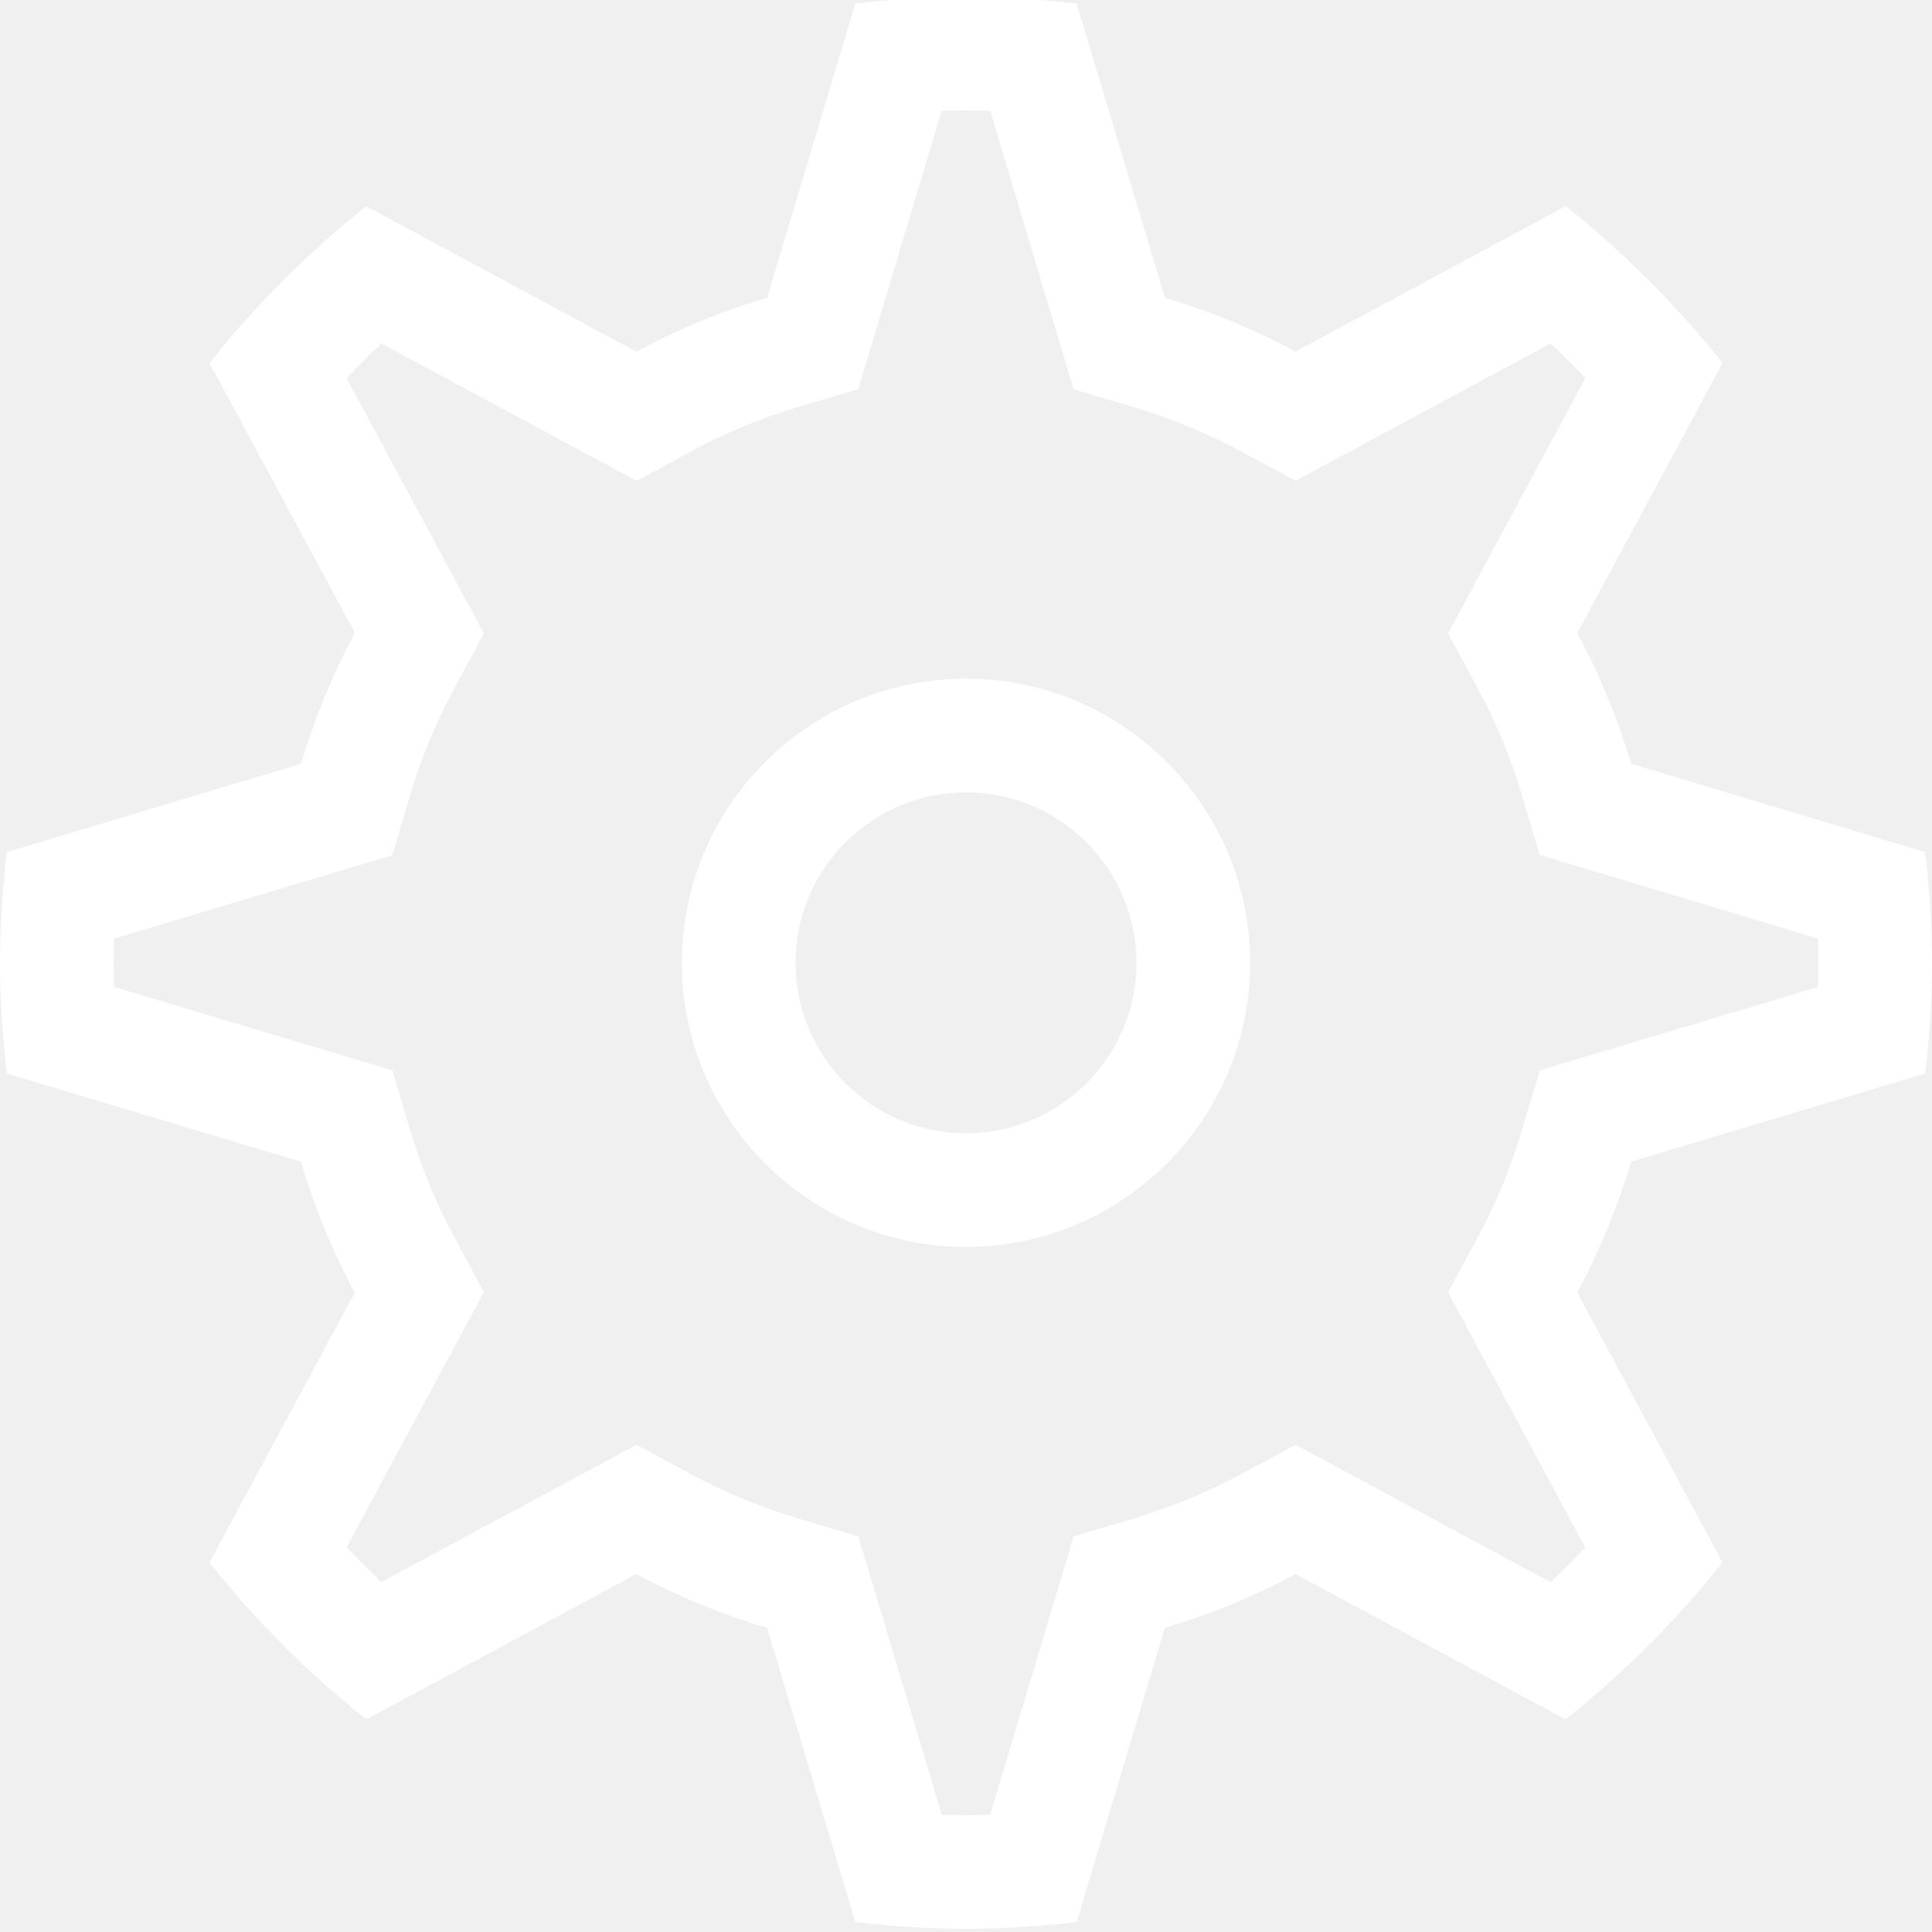
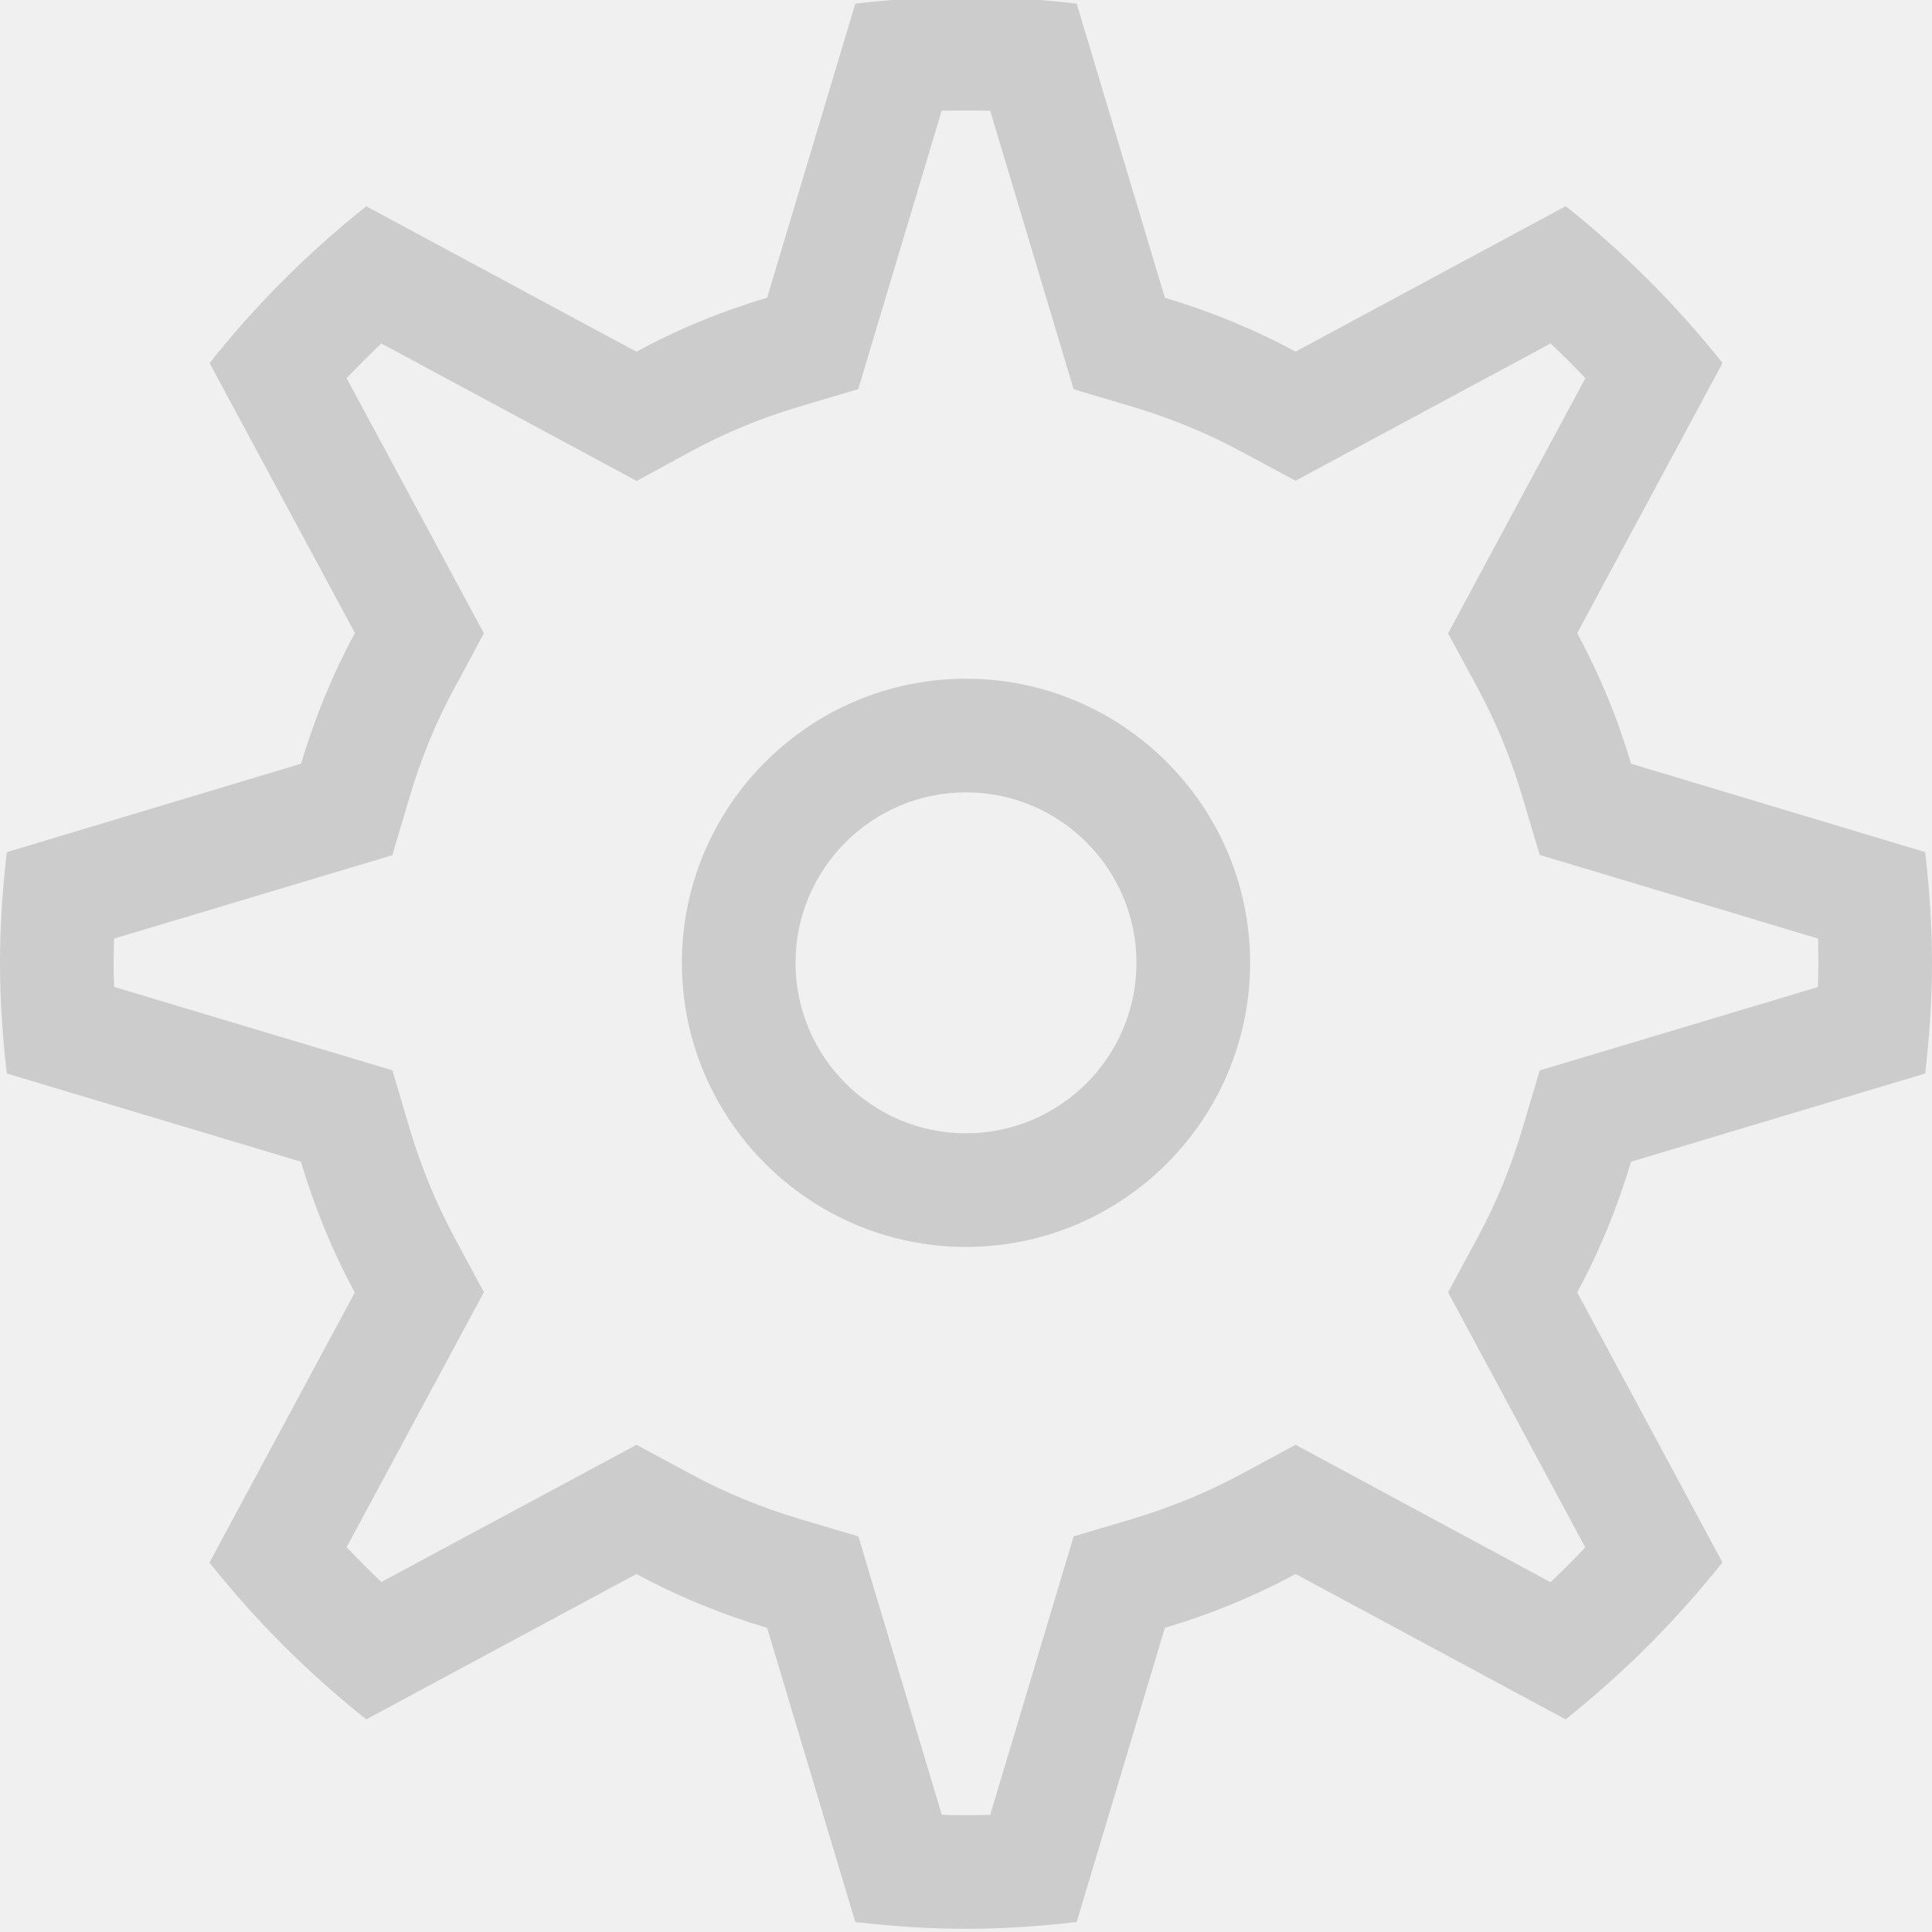
<svg xmlns="http://www.w3.org/2000/svg" version="1.1" width="17" height="17" viewBox="0 0 17 17">
  <g>
</g>
-   <path d="M8.5 5.972c-1.378 0-2.5 1.122-2.5 2.5s1.122 2.5 2.5 2.5 2.5-1.122 2.5-2.5-1.122-2.5-2.5-2.5zM8.5 9.972c-0.827 0-1.5-0.673-1.5-1.5s0.673-1.5 1.5-1.5 1.5 0.673 1.5 1.5-0.673 1.5-1.5 1.5zM16.94 9.446c0.037-0.321 0.060-0.645 0.060-0.974s-0.023-0.653-0.060-0.974l-2.588-0.778c-0.119-0.402-0.278-0.787-0.474-1.149l1.279-2.377c-0.406-0.51-0.869-0.973-1.38-1.38l-2.377 1.28c-0.363-0.196-0.748-0.354-1.15-0.474l-0.776-2.588c-0.32-0.037-0.644-0.060-0.974-0.060s-0.654 0.023-0.974 0.060l-0.776 2.588c-0.403 0.119-0.789 0.278-1.15 0.475l-2.377-1.28c-0.511 0.406-0.974 0.869-1.379 1.38l1.279 2.375c-0.196 0.362-0.354 0.748-0.474 1.15l-2.589 0.778c-0.037 0.32-0.060 0.644-0.060 0.974s0.023 0.654 0.060 0.974l2.588 0.776c0.12 0.403 0.278 0.789 0.474 1.151l-1.279 2.376c0.406 0.511 0.869 0.974 1.38 1.38l2.377-1.279c0.362 0.196 0.748 0.354 1.15 0.474l0.776 2.588c0.321 0.037 0.645 0.060 0.974 0.060s0.654-0.023 0.974-0.060l0.776-2.588c0.402-0.12 0.788-0.278 1.15-0.474l2.376 1.279c0.511-0.407 0.974-0.87 1.38-1.381l-1.278-2.376c0.196-0.362 0.354-0.748 0.474-1.15l2.588-0.776zM13.548 9.419l-0.154 0.518c-0.1 0.337-0.233 0.66-0.396 0.959l-0.256 0.475 0.255 0.475 0.952 1.77c-0.099 0.105-0.201 0.207-0.306 0.306l-2.243-1.209-0.475 0.256c-0.301 0.163-0.624 0.295-0.96 0.396l-0.518 0.154-0.155 0.518-0.579 1.932c-0.072 0.002-0.143 0.003-0.213 0.003s-0.141-0.001-0.213-0.003l-0.579-1.932-0.155-0.518-0.518-0.154c-0.336-0.1-0.659-0.233-0.959-0.396l-0.475-0.256-2.245 1.207c-0.104-0.099-0.207-0.201-0.306-0.306l1.208-2.244-0.256-0.475c-0.162-0.3-0.295-0.623-0.396-0.96l-0.153-0.517-2.449-0.734c-0.003-0.072-0.004-0.143-0.004-0.212 0-0.070 0.001-0.141 0.004-0.213l2.448-0.734 0.154-0.518c0.1-0.337 0.233-0.66 0.396-0.959l0.256-0.475-1.208-2.245c0.099-0.104 0.201-0.207 0.305-0.306l2.247 1.21 0.476-0.259c0.297-0.162 0.619-0.295 0.956-0.395l0.518-0.154 0.155-0.518 0.579-1.932c0.073-0.001 0.144-0.002 0.214-0.002s0.141 0.001 0.213 0.003l0.579 1.932 0.155 0.518 0.518 0.154c0.335 0.1 0.659 0.233 0.96 0.396l0.475 0.255 2.244-1.208c0.104 0.099 0.207 0.201 0.306 0.306l-0.953 1.77-0.255 0.475 0.257 0.475c0.163 0.3 0.295 0.622 0.395 0.957l0.154 0.518 0.518 0.155 1.932 0.581c0.001 0.072 0.002 0.143 0.002 0.213s-0.001 0.141-0.004 0.213l-2.448 0.734z" fill="#ffffff" />
+   <path d="M8.5 5.972c-1.378 0-2.5 1.122-2.5 2.5s1.122 2.5 2.5 2.5 2.5-1.122 2.5-2.5-1.122-2.5-2.5-2.5zM8.5 9.972c-0.827 0-1.5-0.673-1.5-1.5s0.673-1.5 1.5-1.5 1.5 0.673 1.5 1.5-0.673 1.5-1.5 1.5zM16.94 9.446c0.037-0.321 0.060-0.645 0.060-0.974s-0.023-0.653-0.060-0.974l-2.588-0.778c-0.119-0.402-0.278-0.787-0.474-1.149l1.279-2.377c-0.406-0.51-0.869-0.973-1.38-1.38l-2.377 1.28c-0.363-0.196-0.748-0.354-1.15-0.474l-0.776-2.588c-0.32-0.037-0.644-0.060-0.974-0.060s-0.654 0.023-0.974 0.060l-0.776 2.588c-0.403 0.119-0.789 0.278-1.15 0.475l-2.377-1.28c-0.511 0.406-0.974 0.869-1.379 1.38l1.279 2.375c-0.196 0.362-0.354 0.748-0.474 1.15l-2.589 0.778c-0.037 0.32-0.060 0.644-0.060 0.974s0.023 0.654 0.060 0.974l2.588 0.776c0.12 0.403 0.278 0.789 0.474 1.151l-1.279 2.376c0.406 0.511 0.869 0.974 1.38 1.38l2.377-1.279c0.362 0.196 0.748 0.354 1.15 0.474l0.776 2.588c0.321 0.037 0.645 0.060 0.974 0.060s0.654-0.023 0.974-0.060l0.776-2.588c0.402-0.12 0.788-0.278 1.15-0.474l2.376 1.279c0.511-0.407 0.974-0.87 1.38-1.381l-1.278-2.376c0.196-0.362 0.354-0.748 0.474-1.15l2.588-0.776zM13.548 9.419l-0.154 0.518c-0.1 0.337-0.233 0.66-0.396 0.959l-0.256 0.475 0.255 0.475 0.952 1.77c-0.099 0.105-0.201 0.207-0.306 0.306l-2.243-1.209-0.475 0.256c-0.301 0.163-0.624 0.295-0.96 0.396l-0.518 0.154-0.155 0.518-0.579 1.932c-0.072 0.002-0.143 0.003-0.213 0.003s-0.141-0.001-0.213-0.003l-0.579-1.932-0.155-0.518-0.518-0.154c-0.336-0.1-0.659-0.233-0.959-0.396l-0.475-0.256-2.245 1.207c-0.104-0.099-0.207-0.201-0.306-0.306l1.208-2.244-0.256-0.475c-0.162-0.3-0.295-0.623-0.396-0.96l-0.153-0.517-2.449-0.734c-0.003-0.072-0.004-0.143-0.004-0.212 0-0.070 0.001-0.141 0.004-0.213l2.448-0.734 0.154-0.518c0.1-0.337 0.233-0.66 0.396-0.959l0.256-0.475-1.208-2.245c0.099-0.104 0.201-0.207 0.305-0.306l2.247 1.21 0.476-0.259c0.297-0.162 0.619-0.295 0.956-0.395l0.518-0.154 0.155-0.518 0.579-1.932c0.073-0.001 0.144-0.002 0.214-0.002s0.141 0.001 0.213 0.003l0.579 1.932 0.155 0.518 0.518 0.154c0.335 0.1 0.659 0.233 0.96 0.396l0.475 0.255 2.244-1.208c0.104 0.099 0.207 0.201 0.306 0.306l-0.953 1.77-0.255 0.475 0.257 0.475c0.163 0.3 0.295 0.622 0.395 0.957l0.154 0.518 0.518 0.155 1.932 0.581c0.001 0.072 0.002 0.143 0.002 0.213s-0.001 0.141-0.004 0.213l-2.448 0.734z" fill="#cccccc" />
</svg>
